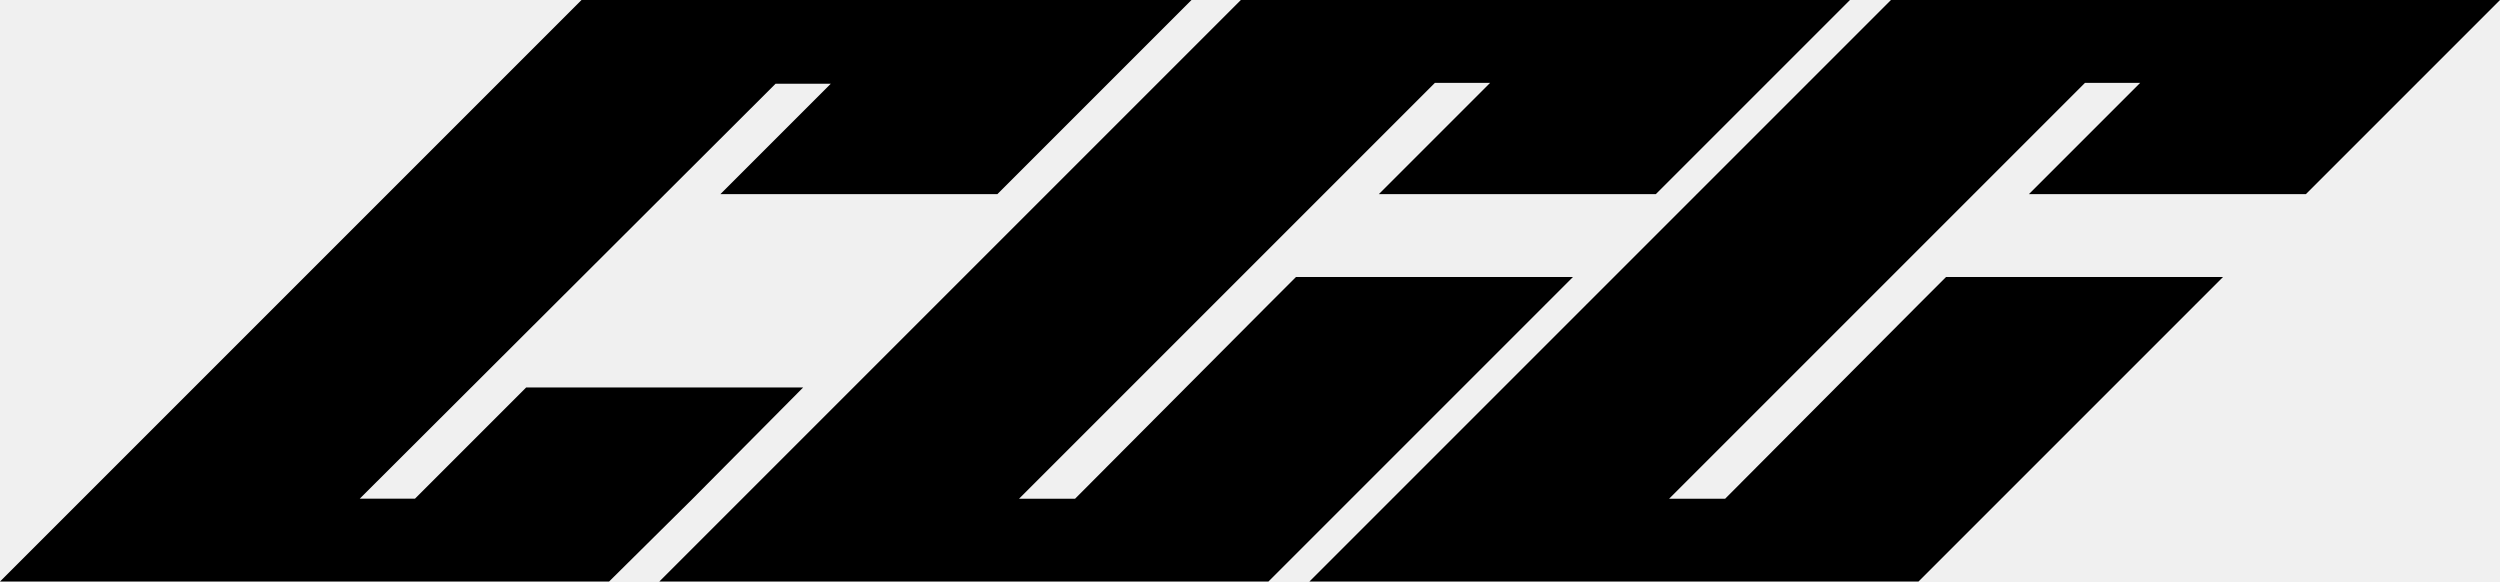
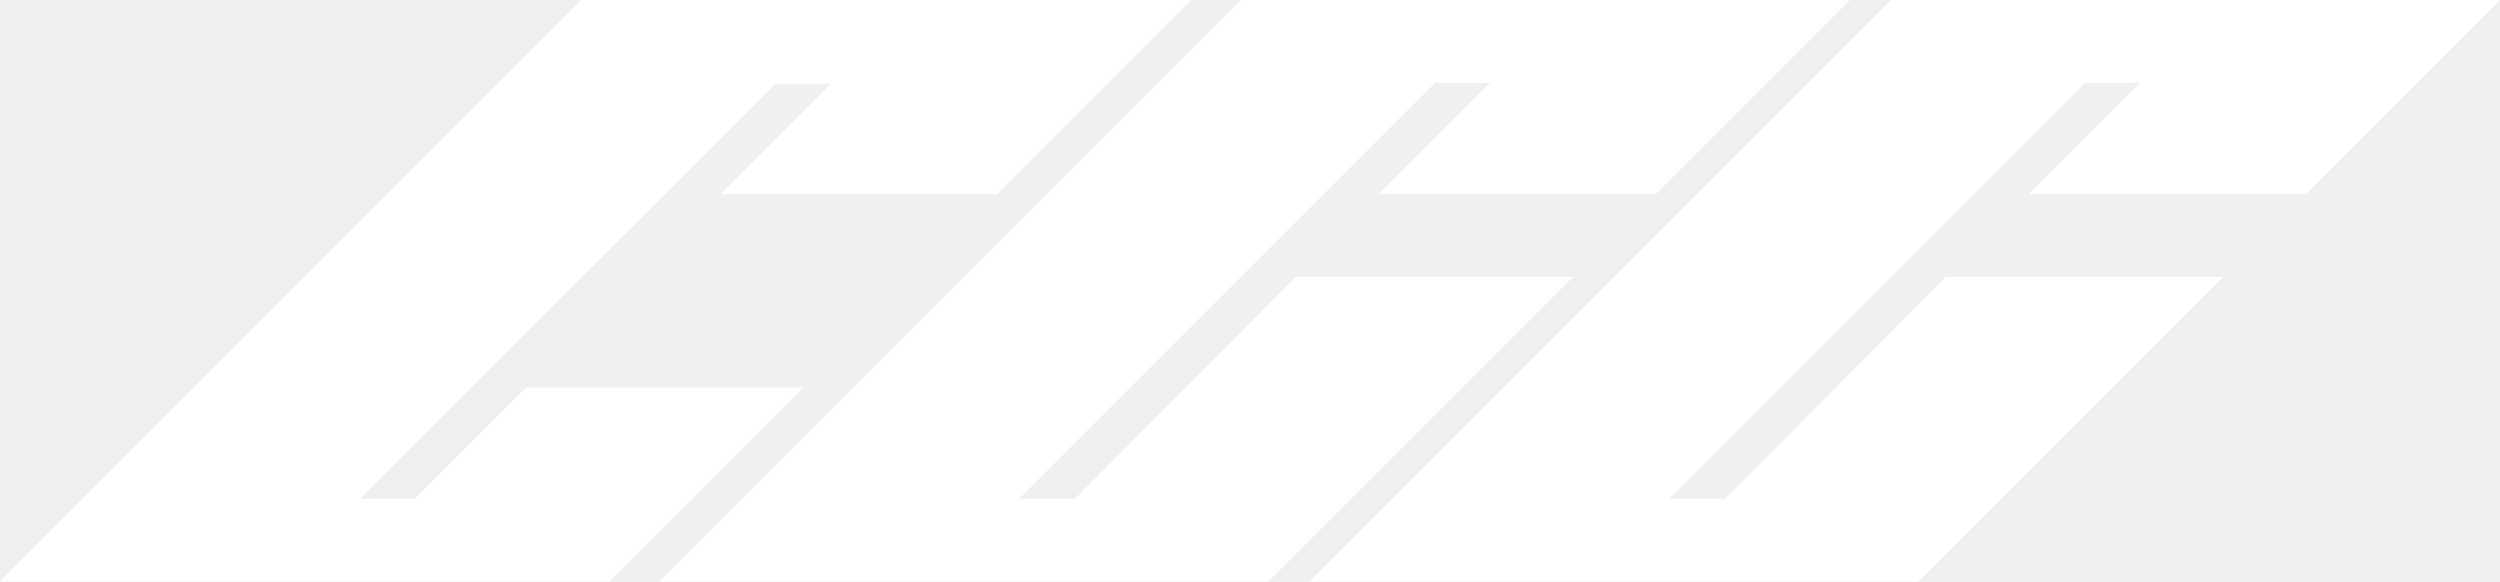
- <svg xmlns="http://www.w3.org/2000/svg" width="33.731mm" height="7.846mm" viewBox="0 0 33.731 7.846" version="1.1" id="svg2759">
-   <defs id="defs2756" />
-   <g id="layer1" transform="translate(-68.36413,-130.0176)">
-     <g aria-label="CGG" id="text3188-2" style="font-size:11.289px;font-family:Hypik;-inkscape-font-specification:Hypik;fill:#ffffff;stroke-width:0.3">
-       <path d="m 80.703,130.018 v 0 h -4.493 l -7.846,7.846 h 8.218 l 1.129,-1.118 1.49,-1.501 h -3.737 l -1.501,1.501 H 73.218 l 5.611,-5.599 h 0.745 l -1.49,1.49 h 3.737 l 2.619,-2.619 v 0 0 z" style="fill:#000000" id="path477" />
-       <path d="m 85.106,130.018 -7.846,7.846 h 8.218 l 4.109,-4.109 h -3.737 l -0.373,0.373 -2.608,2.619 h -0.756 l 5.611,-5.611 h 0.745 l -1.501,1.501 h 3.737 l 1.501,-1.501 1.118,-1.118 z" style="fill:#000000" id="path479" />
-       <path d="m 93.877,130.018 -7.846,7.846 h 8.218 l 4.109,-4.109 h -3.737 l -0.373,0.373 -2.608,2.619 h -0.756 l 5.611,-5.611 h 0.745 l -1.501,1.501 h 3.737 l 1.501,-1.501 1.118,-1.118 z" style="fill:#000000" id="path481" />
+ <svg xmlns="http://www.w3.org/2000/svg" viewBox="0 0 33.731 7.846" version="1.1" style="color: white">
+   <g transform="translate(-68.36413,-130.0176)">
+     <g style="font-size:11.289px;font-family:Hypik;-inkscape-font-specification:Hypik;fill:#ffffff;stroke-width:0.3">
+       <path d="m 80.703,130.018 v 0 h -4.493 l -7.846,7.846 h 8.218 l 1.129,-1.118 1.49,-1.501 h -3.737 l -1.501,1.501 H 73.218 l 5.611,-5.599 h 0.745 l -1.49,1.49 h 3.737 l 2.619,-2.619 v 0 0 z" style="fill:currentColor" />
+       <path d="m 85.106,130.018 -7.846,7.846 h 8.218 l 4.109,-4.109 h -3.737 l -0.373,0.373 -2.608,2.619 h -0.756 l 5.611,-5.611 h 0.745 l -1.501,1.501 h 3.737 l 1.501,-1.501 1.118,-1.118 z" style="fill:currentColor" />
+       <path d="m 93.877,130.018 -7.846,7.846 h 8.218 l 4.109,-4.109 h -3.737 l -0.373,0.373 -2.608,2.619 h -0.756 l 5.611,-5.611 h 0.745 l -1.501,1.501 h 3.737 l 1.501,-1.501 1.118,-1.118 z" style="fill:currentColor" />
    </g>
  </g>
</svg>
